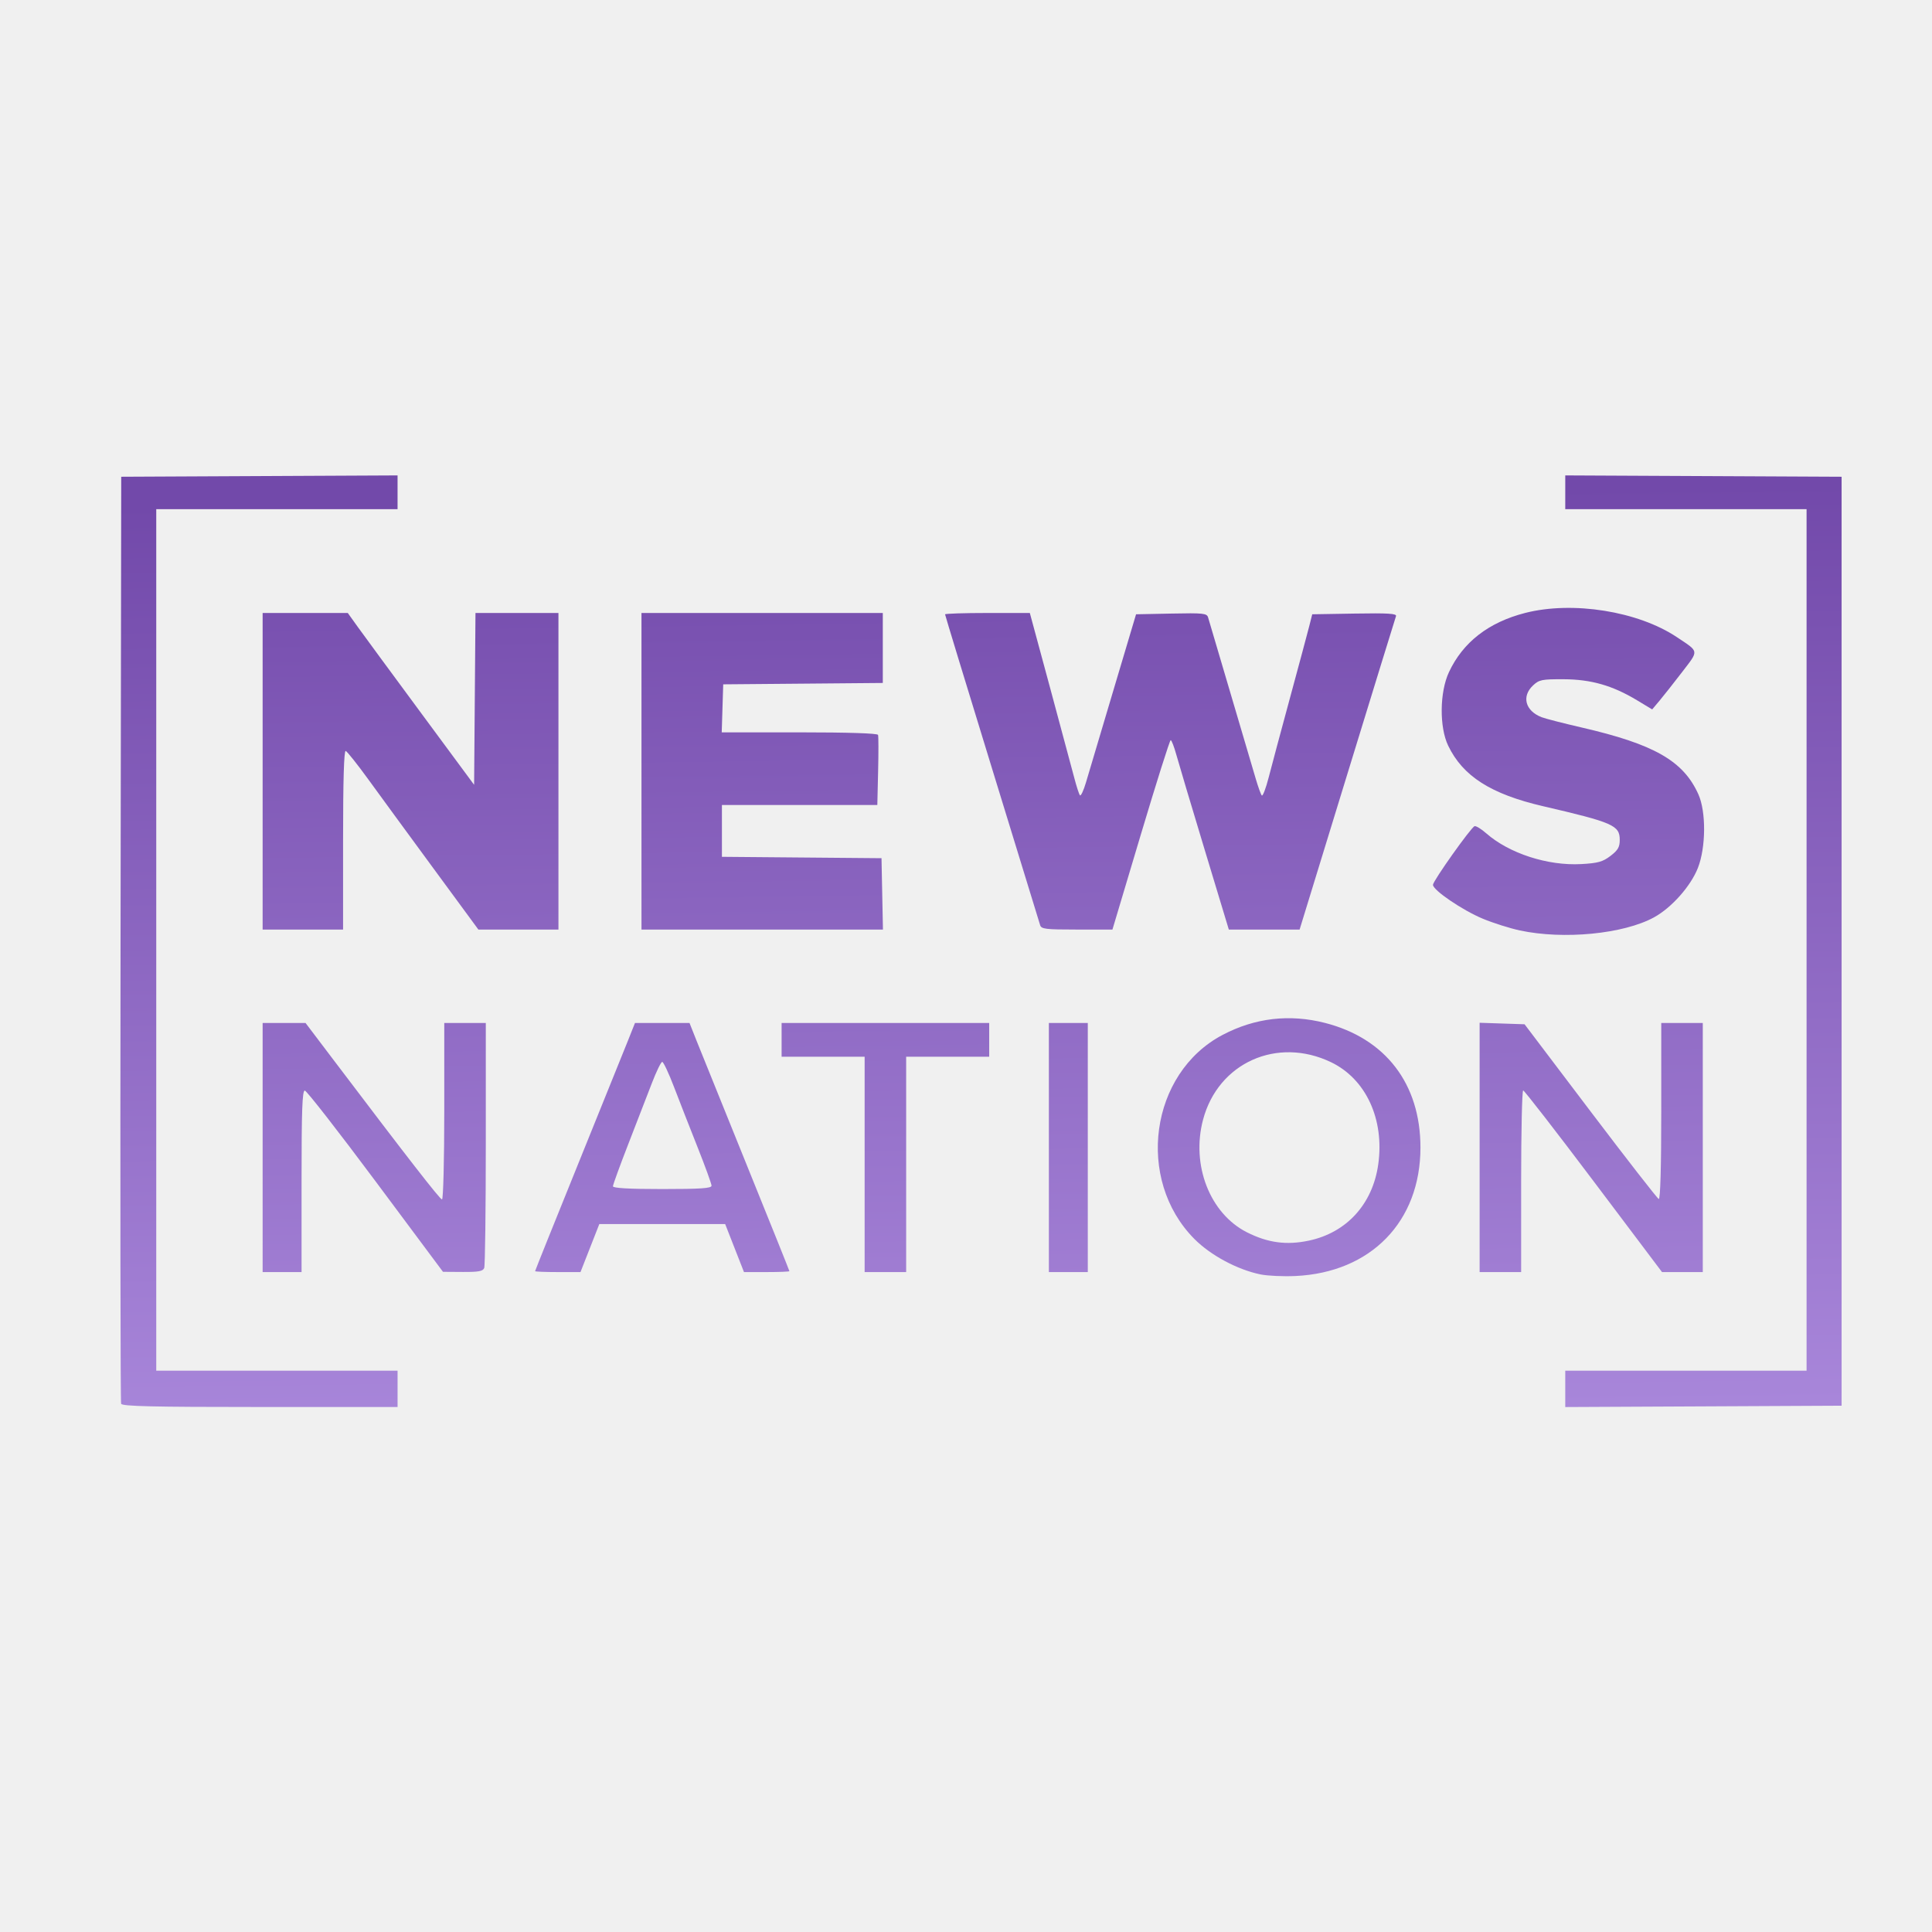
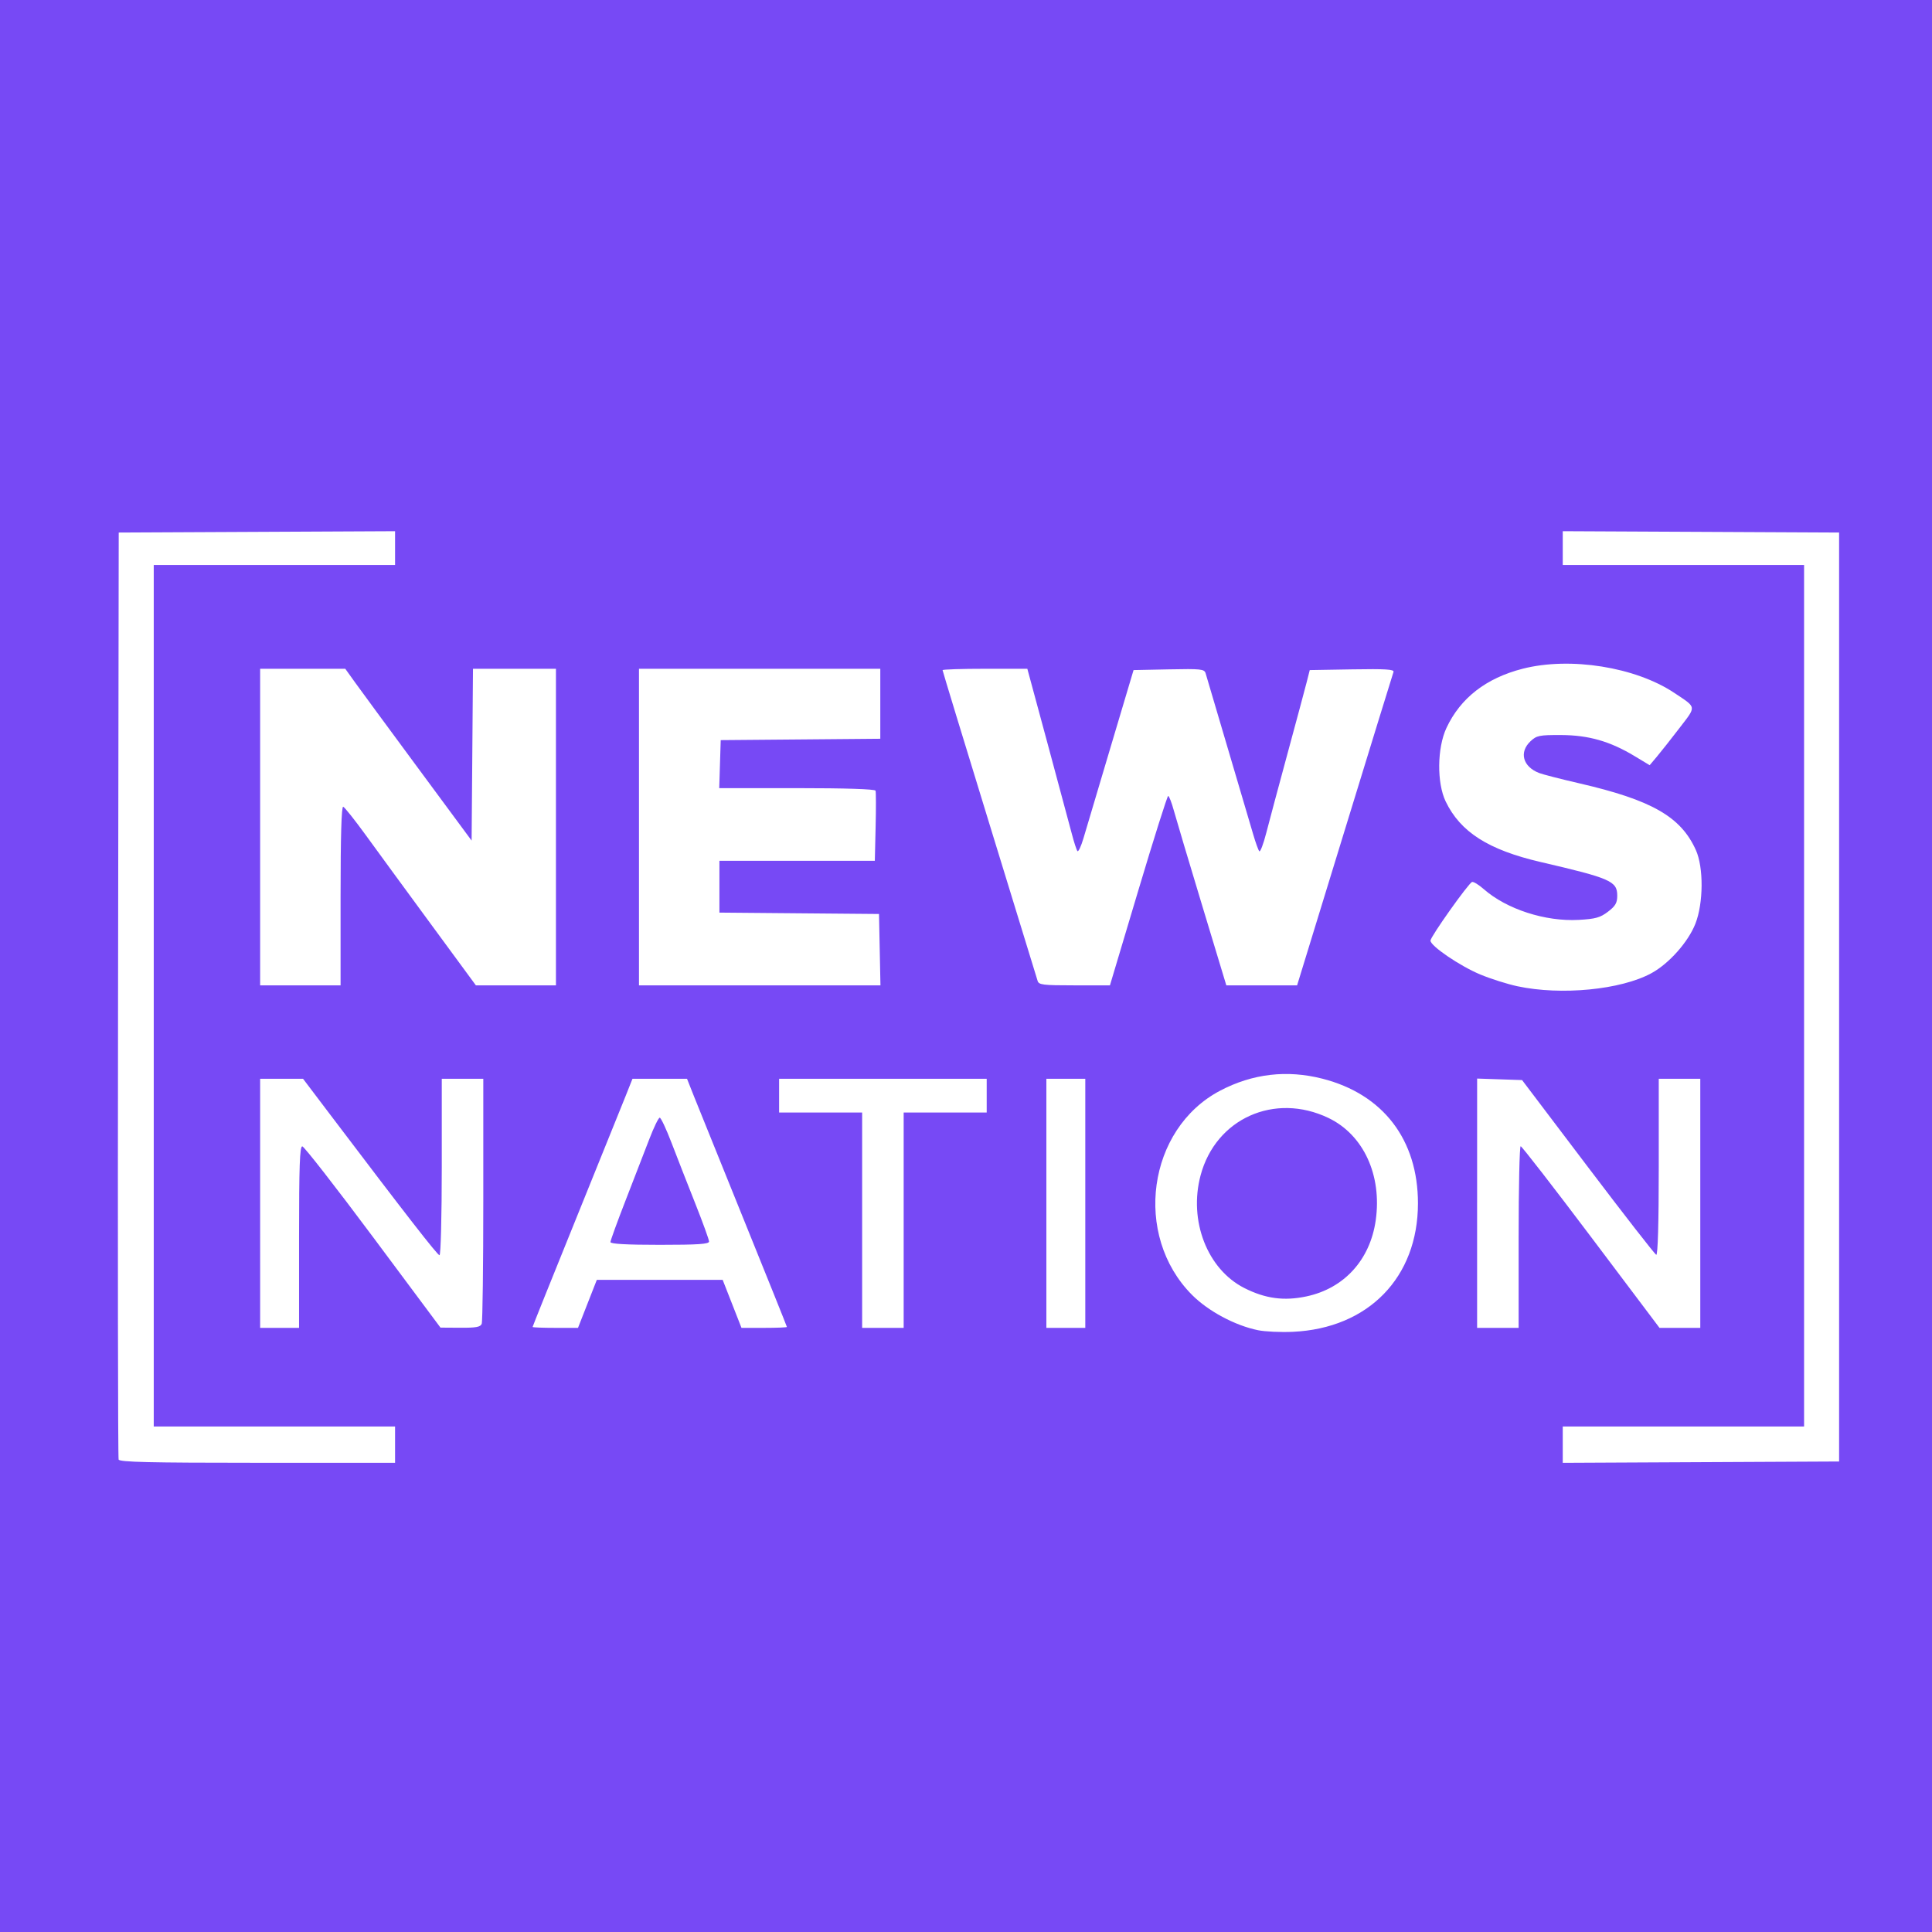
- <svg xmlns="http://www.w3.org/2000/svg" xmlns:xlink="http://www.w3.org/1999/xlink" version="1.1" id="Layer_1" x="0px" y="0px" width="280px" height="280px" viewBox="0 0 280 280" enable-background="new 0 0 280 280" xml:space="preserve">
-   <defs id="defs9">
-     <linearGradient id="linearGradient1">
-       <stop style="stop-color:#7249aa;stop-opacity:1;" offset="0" id="stop1" />
-       <stop style="stop-color:#a886da;stop-opacity:1;" offset="1" id="stop2" />
-     </linearGradient>
-     <linearGradient xlink:href="#linearGradient1" id="linearGradient2" x1="111.64" y1="72.026" x2="113.441" y2="205.273" gradientUnits="userSpaceOnUse" />
-   </defs>
-   <path style="fill:url(#linearGradient2);fill-opacity:1;stroke-width:0.376" d="m 17.553,203.444 c -0.098,-0.259 -0.135,-30.593 -0.082,-67.41 l 0.097,-66.94 20.025,-0.097 20.025,-0.097 v 2.448 2.448 H 40.132 22.645 v 62.427 62.427 h 17.487 17.487 v 2.632 2.632 H 37.675 c -15.609,0 -19.982,-0.102 -20.122,-0.47 z m 209.295,-2.159 v -2.636 h 17.487 17.487 V 136.223 73.796 h -17.487 -17.487 v -2.448 -2.448 l 20.025,0.097 20.025,0.097 v 67.316 67.316 l -20.025,0.097 -20.025,0.097 z m -44.162,-16.587 c -3.348,-0.684 -7.224,-2.761 -9.581,-5.132 -8.573,-8.627 -6.441,-24.05 4.09,-29.584 4.692,-2.465 9.688,-3.049 14.834,-1.733 8.784,2.247 13.834,8.839 13.834,18.059 0,10.736 -7.187,18.119 -18.127,18.622 -1.758,0.081 -4.031,-0.024 -5.051,-0.232 z m 7.007,-4.898 c 5.473,-1.16 9.236,-5.292 10.05,-11.034 0.926,-6.539 -1.777,-12.394 -6.844,-14.825 -7.811,-3.747 -16.347,0.083 -18.54,8.319 -1.752,6.58 0.979,13.607 6.343,16.326 3.032,1.536 5.744,1.903 8.991,1.214 z m -151.63,-13.492 v -18.051 h 3.109 3.109 l 3.916,5.171 c 11.047,14.589 15.567,20.402 15.863,20.402 0.18,0 0.327,-5.754 0.327,-12.786 v -12.786 h 3.009 3.009 v 17.456 c 0,9.601 -0.103,17.724 -0.228,18.051 -0.182,0.473 -0.817,0.591 -3.103,0.576 l -2.874,-0.019 -9.778,-13.126 c -5.378,-7.219 -9.989,-13.134 -10.248,-13.143 -0.367,-0.013 -0.47,2.857 -0.47,13.145 v 13.162 h -2.82 -2.82 z m 39.487,17.919 c 0,-0.073 2.803,-7.054 6.229,-15.513 3.426,-8.459 6.683,-16.523 7.238,-17.919 l 1.009,-2.538 h 3.952 3.952 l 1.006,2.538 c 0.553,1.396 3.81,9.459 7.238,17.918 3.427,8.459 6.231,15.44 6.231,15.513 0,0.073 -1.481,0.132 -3.291,0.132 l -3.291,-7.5e-4 -1.363,-3.478 -1.363,-3.478 h -9.12 -9.12 l -1.363,3.478 -1.363,3.478 -3.291,7.5e-4 c -1.81,3.7e-4 -3.291,-0.059 -3.291,-0.131 z m 25.572,-12.385 c 0,-0.266 -0.906,-2.762 -2.012,-5.547 -1.107,-2.785 -2.643,-6.713 -3.414,-8.73 -0.771,-2.017 -1.545,-3.667 -1.721,-3.667 -0.176,0 -0.855,1.396 -1.509,3.103 -0.654,1.706 -2.19,5.673 -3.412,8.814 -1.222,3.142 -2.222,5.892 -2.222,6.111 0,0.267 2.357,0.399 7.145,0.399 5.571,0 7.145,-0.107 7.145,-0.483 z m 22.188,-3.089 v -15.607 h -6.017 -6.017 v -2.444 -2.444 h 15.043 15.043 v 2.444 2.444 h -6.017 -6.017 v 15.607 15.607 h -3.009 -3.009 z m 26.701,-2.444 v -18.051 h 2.82 2.82 v 18.051 18.051 h -2.82 -2.82 z m 62.427,-0.015 V 148.227 l 3.257,0.109 3.257,0.109 9.541,12.598 c 5.248,6.929 9.705,12.655 9.905,12.724 0.23,0.079 0.364,-4.592 0.364,-12.692 v -12.818 h 3.009 3.009 v 18.051 18.051 h -2.954 -2.954 l -9.913,-13.162 c -5.452,-7.239 -10.046,-13.162 -10.208,-13.162 -0.162,0 -0.295,5.923 -0.295,13.162 v 13.162 h -3.009 -3.009 v -18.066 z m 5.829,-31.447 c -1.448,-0.31 -3.866,-1.076 -5.373,-1.703 -2.945,-1.225 -7.23,-4.141 -7.217,-4.912 0.01,-0.57 5.506,-8.315 6.028,-8.496 0.203,-0.07 0.966,0.397 1.695,1.037 3.318,2.913 8.921,4.726 13.773,4.456 2.421,-0.135 3.107,-0.327 4.231,-1.184 1.082,-0.826 1.341,-1.274 1.341,-2.326 0,-2.098 -0.963,-2.521 -11.094,-4.873 -7.581,-1.76 -11.637,-4.345 -13.771,-8.778 -1.293,-2.686 -1.241,-7.755 0.109,-10.647 2.028,-4.343 5.745,-7.232 11.051,-8.589 6.886,-1.761 16.353,-0.252 21.978,3.504 3.277,2.188 3.228,1.853 0.745,5.091 -1.215,1.584 -2.684,3.444 -3.263,4.133 l -1.054,1.252 -2.209,-1.331 c -3.549,-2.138 -6.651,-3.024 -10.64,-3.04 -3.141,-0.012 -3.534,0.068 -4.419,0.898 -1.691,1.588 -1.121,3.689 1.25,4.606 0.537,0.208 3.144,0.878 5.793,1.489 10.535,2.431 14.743,4.839 16.921,9.683 1.133,2.52 1.099,7.694 -0.07,10.669 -1.042,2.651 -3.826,5.783 -6.375,7.171 -4.424,2.408 -13.072,3.249 -19.429,1.89 z M 38.063,111.778 V 88.838 h 6.17 6.17 l 1.414,1.974 c 0.778,1.086 4.898,6.689 9.155,12.451 l 7.74,10.477 0.099,-12.451 0.099,-12.451 h 6.012 6.012 v 22.94 22.94 h -5.802 -5.802 l -6.514,-8.866 c -3.583,-4.876 -7.824,-10.672 -9.424,-12.879 -1.601,-2.207 -3.082,-4.07 -3.291,-4.139 -0.251,-0.084 -0.38,4.288 -0.38,12.879 v 13.006 h -5.829 -5.829 z m 54.905,0 V 88.838 h 17.487 17.487 v 5.071 5.071 l -11.564,0.1 -11.564,0.099 -0.108,3.479 -0.108,3.479 h 11.265 c 7.04,0 11.312,0.139 11.39,0.369 0.069,0.203 0.074,2.572 0.01,5.265 l -0.115,4.895 h -11.261 -11.261 v 3.755 3.755 l 11.564,0.1 11.564,0.1 0.105,5.171 0.105,5.171 H 110.466 92.969 Z m 57.77,22.282 c -0.107,-0.362 -3.249,-10.595 -6.983,-22.74 -3.733,-12.145 -6.788,-22.172 -6.788,-22.282 0,-0.11 2.764,-0.2 6.142,-0.2 h 6.142 l 2.926,10.812 c 1.609,5.947 3.189,11.827 3.511,13.068 0.322,1.241 0.694,2.385 0.826,2.542 0.132,0.157 0.528,-0.689 0.879,-1.88 0.351,-1.191 2.127,-7.158 3.946,-13.259 l 3.307,-11.094 5.123,-0.104 c 4.638,-0.095 5.142,-0.041 5.318,0.564 0.107,0.368 1.571,5.322 3.253,11.01 1.682,5.688 3.331,11.273 3.665,12.41 0.333,1.138 0.72,2.206 0.86,2.373 0.14,0.168 0.593,-1.017 1.008,-2.632 0.415,-1.616 1.812,-6.83 3.103,-11.587 1.292,-4.757 2.541,-9.411 2.776,-10.342 l 0.428,-1.692 6.155,-0.104 c 4.862,-0.082 6.119,-0.003 5.983,0.376 -0.095,0.264 -3.277,10.591 -7.071,22.949 l -6.899,22.47 h -5.129 -5.129 l -3.499,-11.564 c -1.924,-6.36 -3.767,-12.537 -4.094,-13.726 -0.327,-1.189 -0.702,-2.162 -0.833,-2.162 -0.131,0 -2.083,6.176 -4.339,13.726 l -4.102,13.726 -5.146,7.5e-4 c -4.576,7.5e-4 -5.167,-0.072 -5.34,-0.657 z" id="path297" />
+ <svg xmlns="http://www.w3.org/2000/svg" version="1.1" id="Layer_1" x="0px" y="0px" width="280px" height="280px" viewBox="0 0 280 280" enable-background="new 0 0 280 280" xml:space="preserve">
+   <defs id="defs5011" />
+   <rect y="0" fill-rule="evenodd" clip-rule="evenodd" fill="#164E86" width="280" height="280" id="rect4994-7" style="fill:#7749f5;fill-opacity:1;stroke:none;stroke-width:1;stroke-opacity:1" x="0" />
+   <path style="fill:#ffffff;stroke-width:0.376" d="m 17.191,211.53 c -0.098,-0.259 -0.135,-30.593 -0.082,-67.41 l 0.097,-66.94 20.025,-0.097 20.025,-0.097 v 2.448 2.448 H 39.769 22.282 v 62.427 62.427 h 17.487 17.487 v 2.632 2.632 H 37.313 c -15.609,0 -19.982,-0.102 -20.122,-0.47 z m 209.295,-2.159 v -2.636 h 17.487 17.487 V 144.308 81.881 h -17.487 -17.487 v -2.448 -2.448 l 20.025,0.097 20.025,0.097 v 67.316 67.316 l -20.025,0.097 -20.025,0.097 z m -44.162,-16.587 c -3.348,-0.684 -7.224,-2.761 -9.581,-5.132 -8.573,-8.627 -6.441,-24.05 4.09,-29.584 4.692,-2.465 9.688,-3.049 14.834,-1.733 8.784,2.247 13.834,8.839 13.834,18.059 0,10.736 -7.187,18.119 -18.127,18.622 -1.758,0.081 -4.031,-0.024 -5.051,-0.232 z m 7.007,-4.898 c 5.473,-1.16 9.236,-5.292 10.05,-11.034 0.926,-6.539 -1.777,-12.394 -6.844,-14.825 -7.811,-3.747 -16.347,0.083 -18.54,8.319 -1.752,6.58 0.979,13.607 6.343,16.326 3.032,1.536 5.744,1.903 8.991,1.214 z m -151.63,-13.492 v -18.051 h 3.109 3.109 l 3.916,5.171 c 11.047,14.589 15.567,20.402 15.863,20.402 0.18,0 0.327,-5.754 0.327,-12.786 v -12.786 h 3.009 3.009 v 17.456 c 0,9.601 -0.103,17.724 -0.228,18.051 -0.182,0.473 -0.817,0.591 -3.103,0.576 l -2.874,-0.019 -9.778,-13.126 c -5.378,-7.219 -9.989,-13.134 -10.248,-13.143 -0.367,-0.013 -0.47,2.857 -0.47,13.145 v 13.162 h -2.82 -2.82 z m 39.487,17.919 c 0,-0.073 2.803,-7.054 6.229,-15.513 3.426,-8.459 6.683,-16.523 7.238,-17.919 l 1.009,-2.538 h 3.952 3.952 l 1.006,2.538 c 0.553,1.396 3.81,9.459 7.238,17.918 3.427,8.459 6.231,15.44 6.231,15.513 0,0.073 -1.481,0.132 -3.291,0.132 l -3.291,-7.5e-4 -1.363,-3.478 -1.363,-3.478 H 95.615 86.495 l -1.363,3.478 -1.363,3.478 -3.291,7.5e-4 c -1.81,3.7e-4 -3.291,-0.059 -3.291,-0.131 z m 25.572,-12.385 c 0,-0.266 -0.906,-2.762 -2.012,-5.547 -1.107,-2.785 -2.643,-6.713 -3.414,-8.73 -0.771,-2.017 -1.545,-3.667 -1.721,-3.667 -0.176,0 -0.855,1.396 -1.509,3.103 -0.654,1.706 -2.19,5.673 -3.412,8.814 -1.222,3.142 -2.222,5.892 -2.222,6.111 0,0.267 2.357,0.399 7.145,0.399 5.571,0 7.145,-0.107 7.145,-0.483 z m 22.188,-3.089 v -15.607 h -6.017 -6.017 v -2.444 -2.444 h 15.043 15.043 v 2.444 2.444 h -6.017 -6.017 v 15.607 15.607 h -3.009 -3.009 z m 26.701,-2.444 v -18.051 h 2.82 2.82 v 18.051 18.051 h -2.82 -2.82 z m 62.427,-0.015 v -18.066 l 3.257,0.109 3.257,0.109 9.541,12.598 c 5.248,6.929 9.705,12.655 9.905,12.724 0.23,0.079 0.364,-4.592 0.364,-12.692 v -12.818 h 3.009 3.009 v 18.051 18.051 h -2.954 -2.954 l -9.913,-13.162 C 225.143,172.043 220.549,166.12 220.387,166.12 c -0.162,0 -0.295,5.923 -0.295,13.162 v 13.162 h -3.009 -3.009 V 174.379 Z m 5.829,-31.447 c -1.448,-0.31 -3.866,-1.076 -5.373,-1.703 -2.945,-1.225 -7.23,-4.141 -7.217,-4.912 0.01,-0.57 5.506,-8.315 6.028,-8.496 0.203,-0.07 0.966,0.397 1.695,1.037 3.318,2.913 8.921,4.726 13.773,4.456 2.421,-0.135 3.107,-0.327 4.231,-1.184 1.082,-0.826 1.341,-1.274 1.341,-2.326 0,-2.098 -0.963,-2.521 -11.094,-4.873 -7.581,-1.76 -11.637,-4.345 -13.771,-8.778 -1.293,-2.686 -1.241,-7.755 0.109,-10.647 2.028,-4.343 5.745,-7.232 11.051,-8.589 6.886,-1.761 16.353,-0.252 21.978,3.504 3.277,2.188 3.228,1.853 0.745,5.091 -1.215,1.584 -2.684,3.444 -3.263,4.133 l -1.054,1.252 -2.209,-1.331 c -3.549,-2.138 -6.651,-3.024 -10.64,-3.04 -3.141,-0.012 -3.534,0.068 -4.419,0.898 -1.691,1.588 -1.121,3.689 1.25,4.606 0.537,0.208 3.144,0.878 5.793,1.489 10.535,2.431 14.743,4.839 16.921,9.683 1.133,2.52 1.099,7.694 -0.07,10.669 -1.042,2.651 -3.826,5.783 -6.375,7.171 -4.424,2.408 -13.072,3.249 -19.429,1.89 z M 37.701,119.864 V 96.924 h 6.17 6.17 l 1.414,1.974 c 0.778,1.086 4.898,6.689 9.155,12.451 l 7.74,10.477 0.099,-12.451 0.099,-12.451 h 6.012 6.012 v 22.94 22.94 h -5.802 -5.802 l -6.514,-8.866 c -3.583,-4.876 -7.824,-10.672 -9.424,-12.879 -1.601,-2.207 -3.082,-4.07 -3.291,-4.139 -0.251,-0.084 -0.38,4.288 -0.38,12.879 v 13.006 h -5.829 -5.829 z m 54.905,0 V 96.924 h 17.487 17.487 v 5.071 5.071 l -11.564,0.1 -11.564,0.099 -0.108,3.479 -0.108,3.479 h 11.265 c 7.04,0 11.312,0.139 11.39,0.369 0.069,0.203 0.074,2.572 0.01,5.265 l -0.115,4.895 h -11.261 -11.261 v 3.755 3.755 l 11.564,0.1 11.564,0.1 0.105,5.171 0.105,5.171 H 110.104 92.606 Z m 57.77,22.282 c -0.107,-0.362 -3.249,-10.595 -6.983,-22.74 -3.733,-12.145 -6.788,-22.172 -6.788,-22.282 0,-0.11 2.764,-0.2 6.142,-0.2 h 6.142 l 2.926,10.812 c 1.609,5.947 3.189,11.827 3.511,13.068 0.322,1.241 0.694,2.385 0.826,2.542 0.132,0.157 0.528,-0.689 0.879,-1.88 0.351,-1.191 2.127,-7.158 3.946,-13.259 l 3.307,-11.094 5.123,-0.104 c 4.638,-0.095 5.142,-0.041 5.318,0.564 0.107,0.368 1.571,5.322 3.253,11.01 1.682,5.688 3.331,11.273 3.665,12.41 0.333,1.138 0.72,2.206 0.86,2.373 0.14,0.168 0.593,-1.017 1.008,-2.632 0.415,-1.616 1.812,-6.83 3.103,-11.587 1.292,-4.757 2.541,-9.411 2.776,-10.342 l 0.428,-1.692 6.155,-0.104 c 4.862,-0.082 6.119,-0.003 5.983,0.376 -0.095,0.264 -3.277,10.591 -7.071,22.949 l -6.899,22.47 h -5.129 -5.129 l -3.499,-11.564 c -1.924,-6.36 -3.767,-12.537 -4.094,-13.726 -0.327,-1.189 -0.702,-2.162 -0.833,-2.162 -0.131,0 -2.083,6.176 -4.339,13.726 l -4.102,13.726 -5.146,7.5e-4 c -4.576,7.5e-4 -5.167,-0.072 -5.34,-0.657 z" id="path297" />
</svg>
